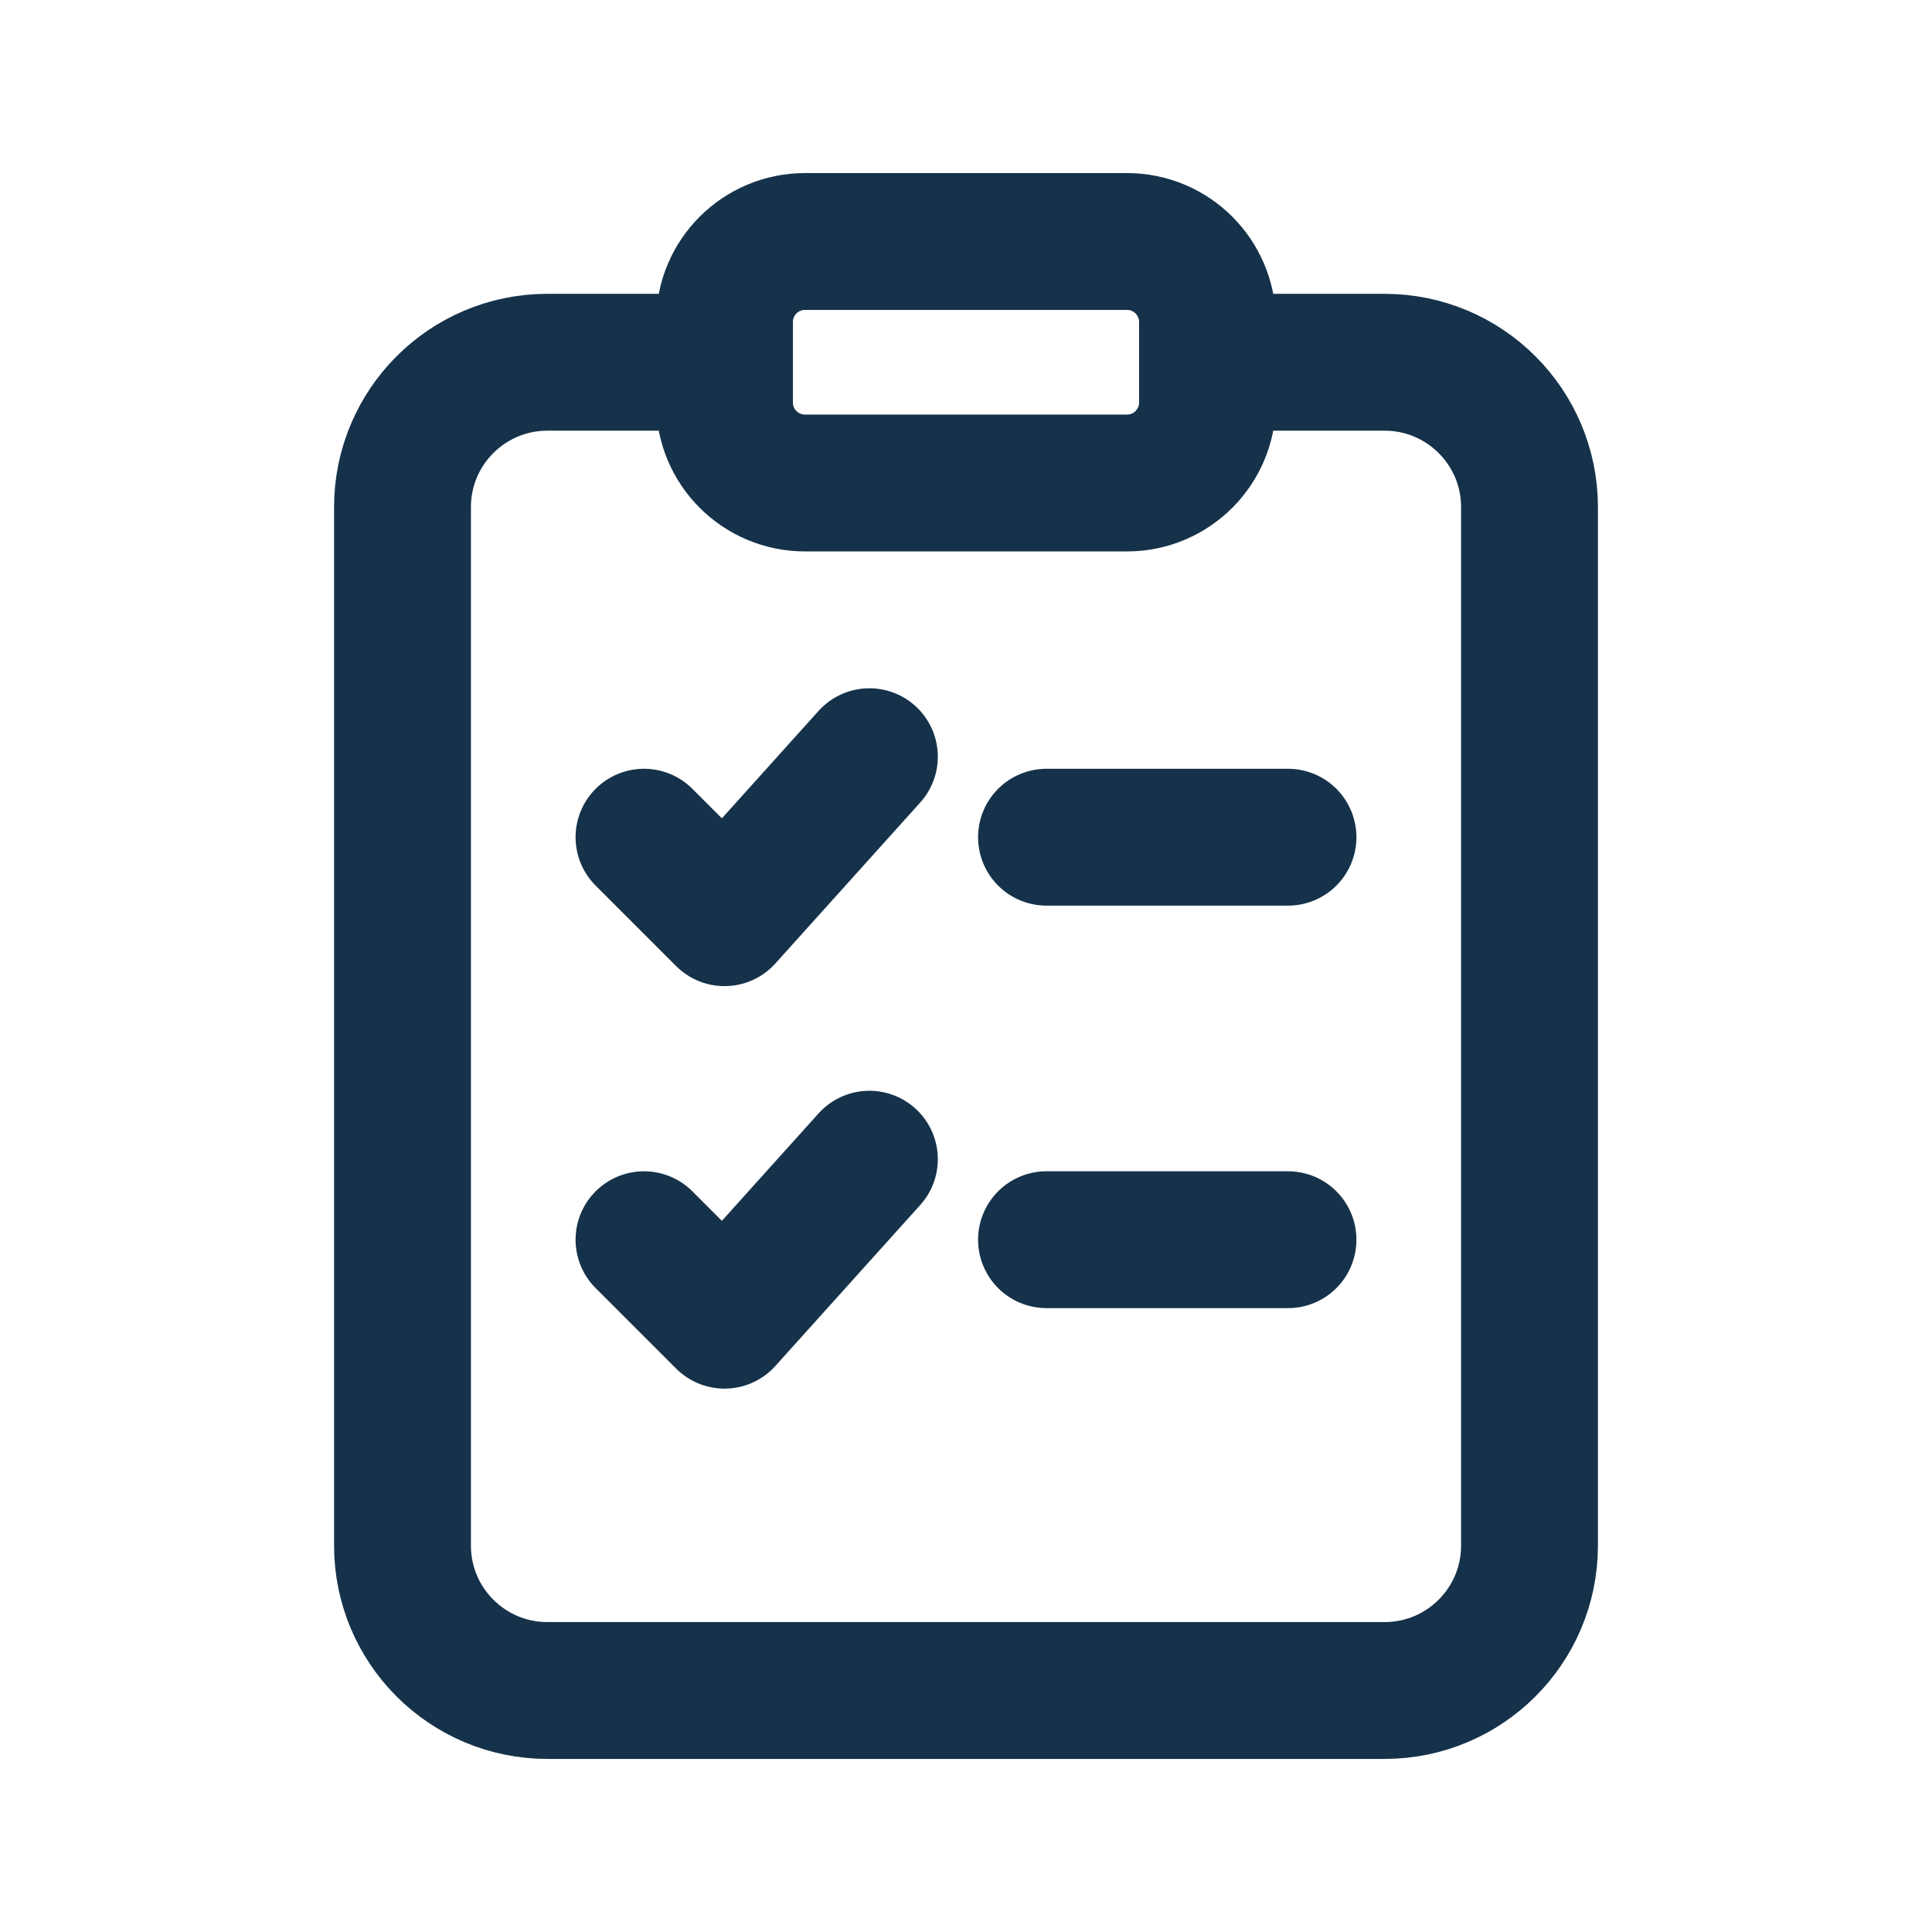
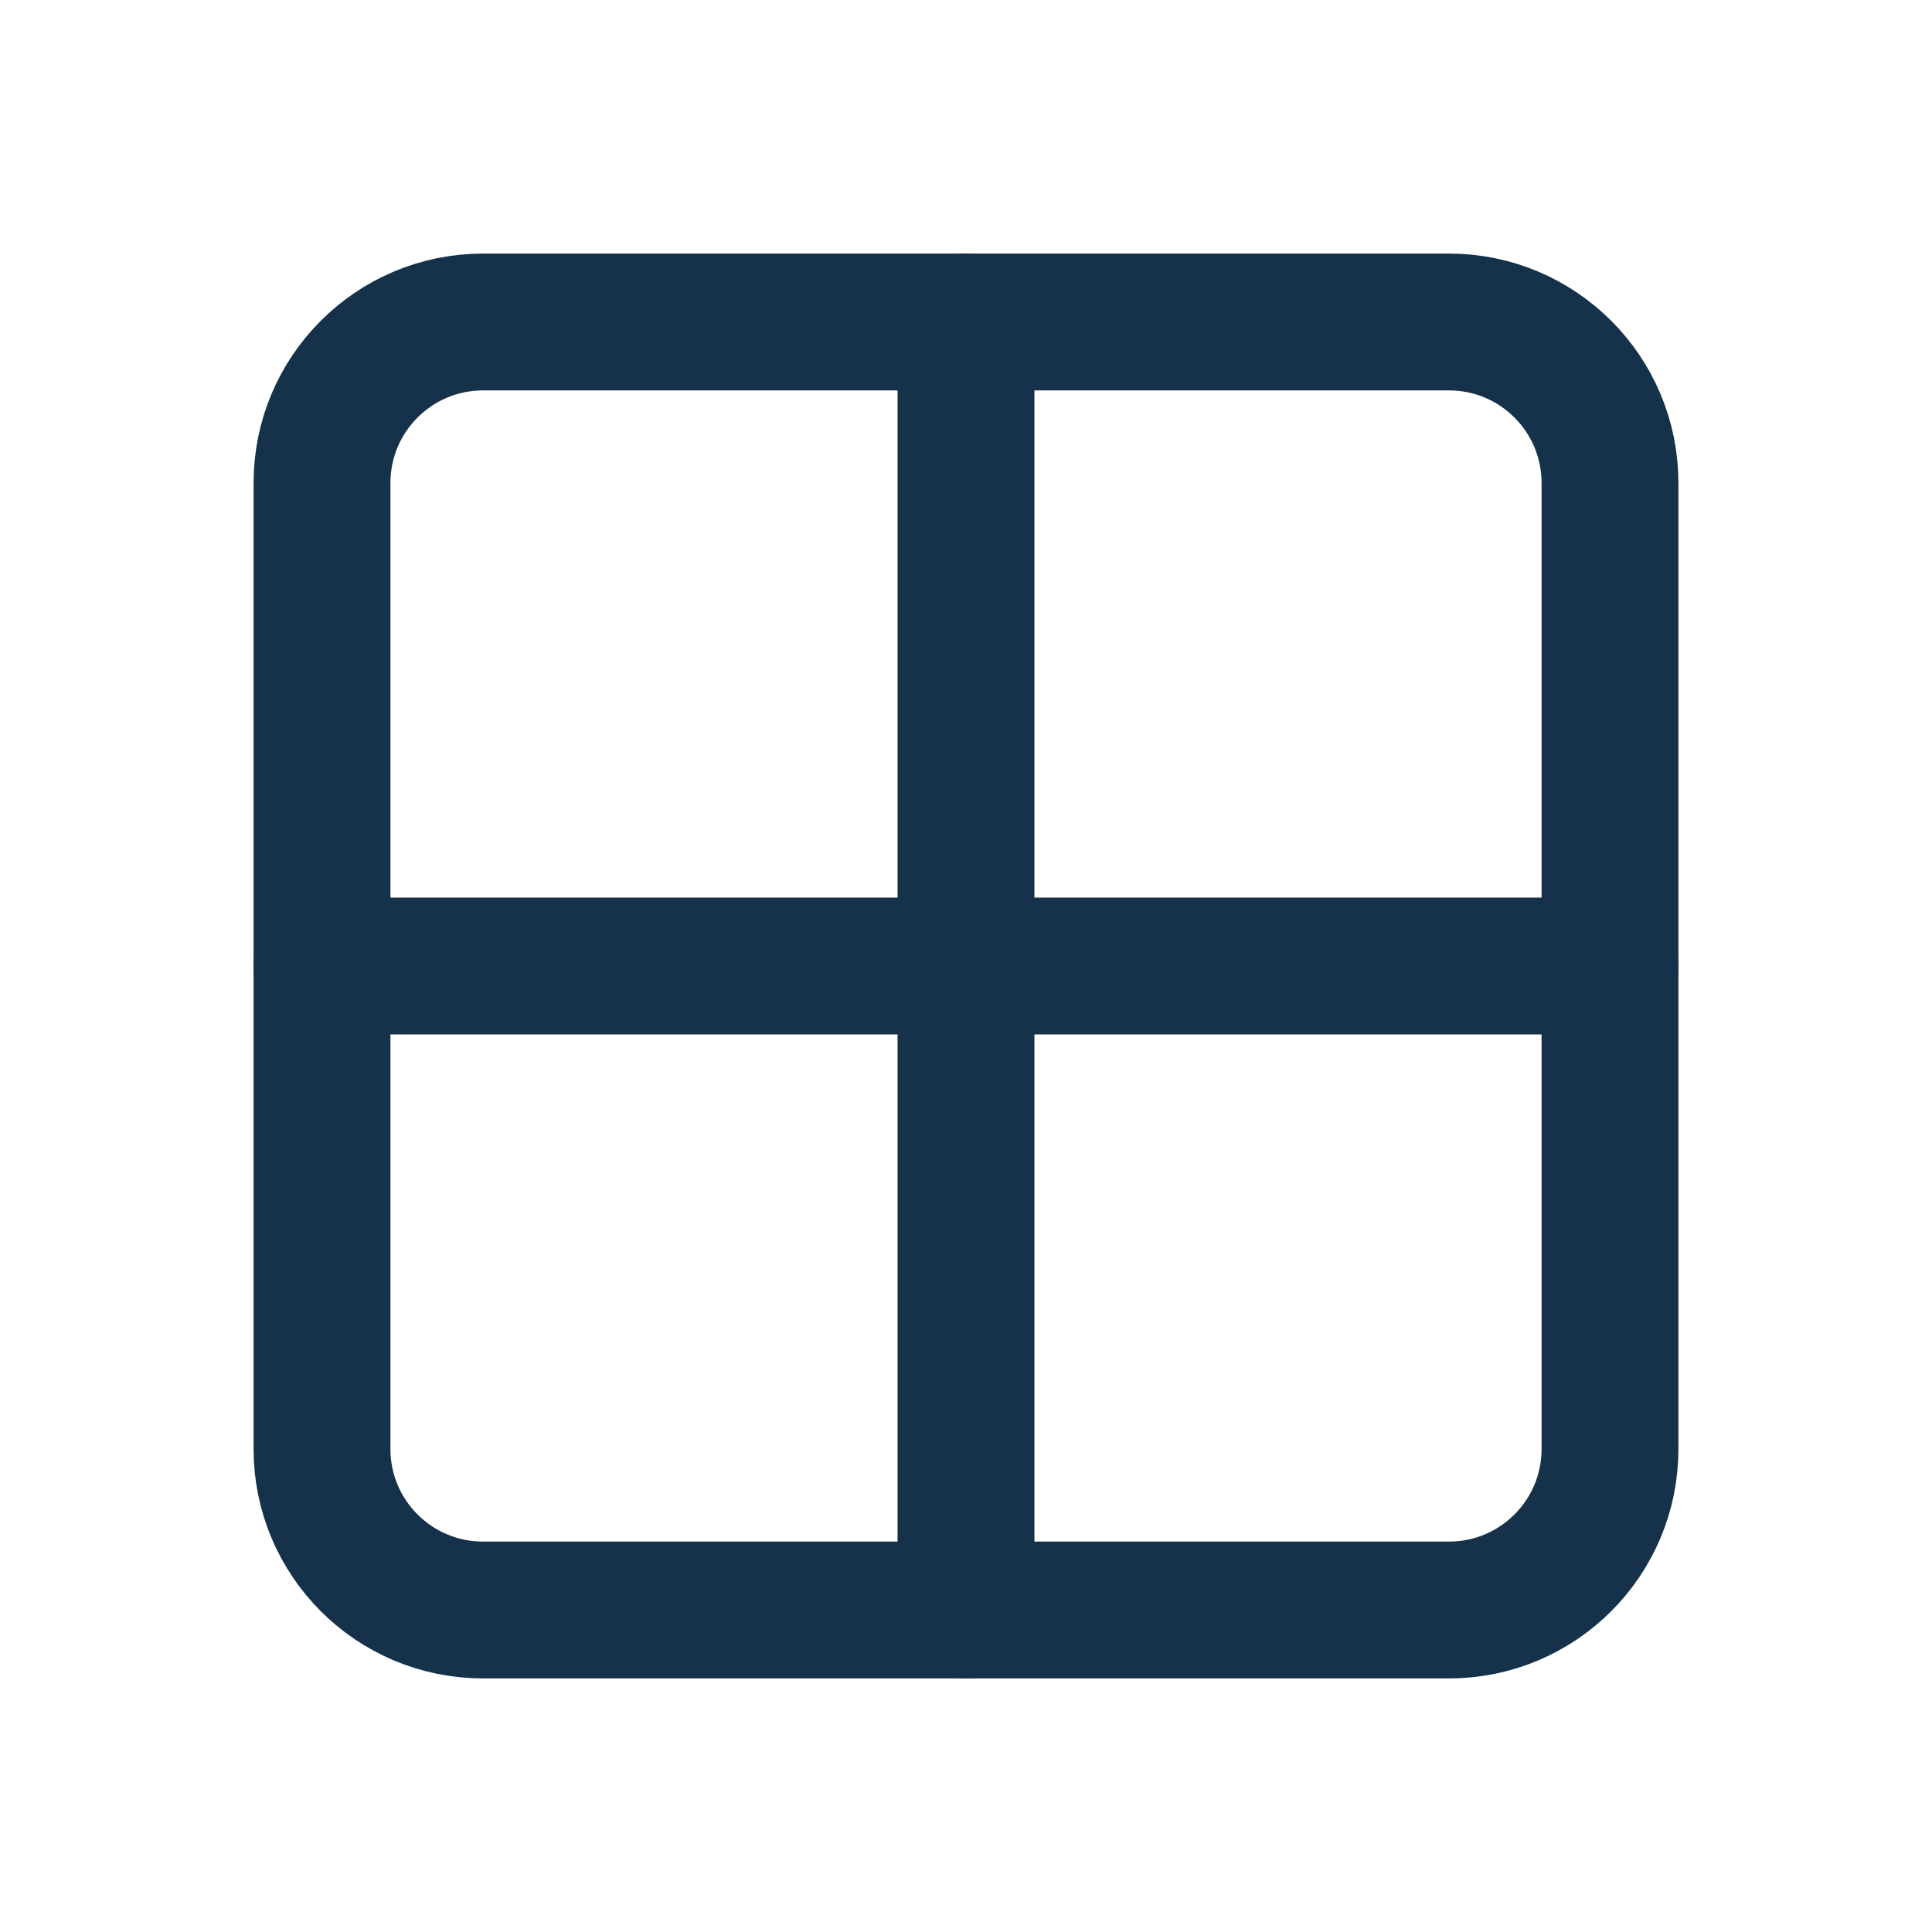
<svg xmlns="http://www.w3.org/2000/svg" viewBox="0 0 24 24" fill="none" stroke="#15324A" stroke-width="1.7" stroke-linecap="round" stroke-linejoin="round">
-   <path d="M9 4.5H6.8A1.8 1.8 0 0 0 5 6.3v12.9A1.8 1.8 0 0 0 6.8 21h10.4a1.8 1.8 0 0 0 1.8-1.8V6.3a1.8 1.8 0 0 0-1.8-1.8H15" />
-   <rect x="9" y="3" width="6" height="3" rx="1" />
-   <path d="M8 10.4l1 1 1.8-2" />
-   <path d="M13 10.4h3" />
-   <path d="M8 15.4l1 1 1.8-2" />
-   <path d="M13 15.4h3" />
+   <rect x="4" y="4" width="16" height="16" rx="2" />
+   <path d="M12 4v16" />
+   <path d="M4 12h16" />
</svg>
